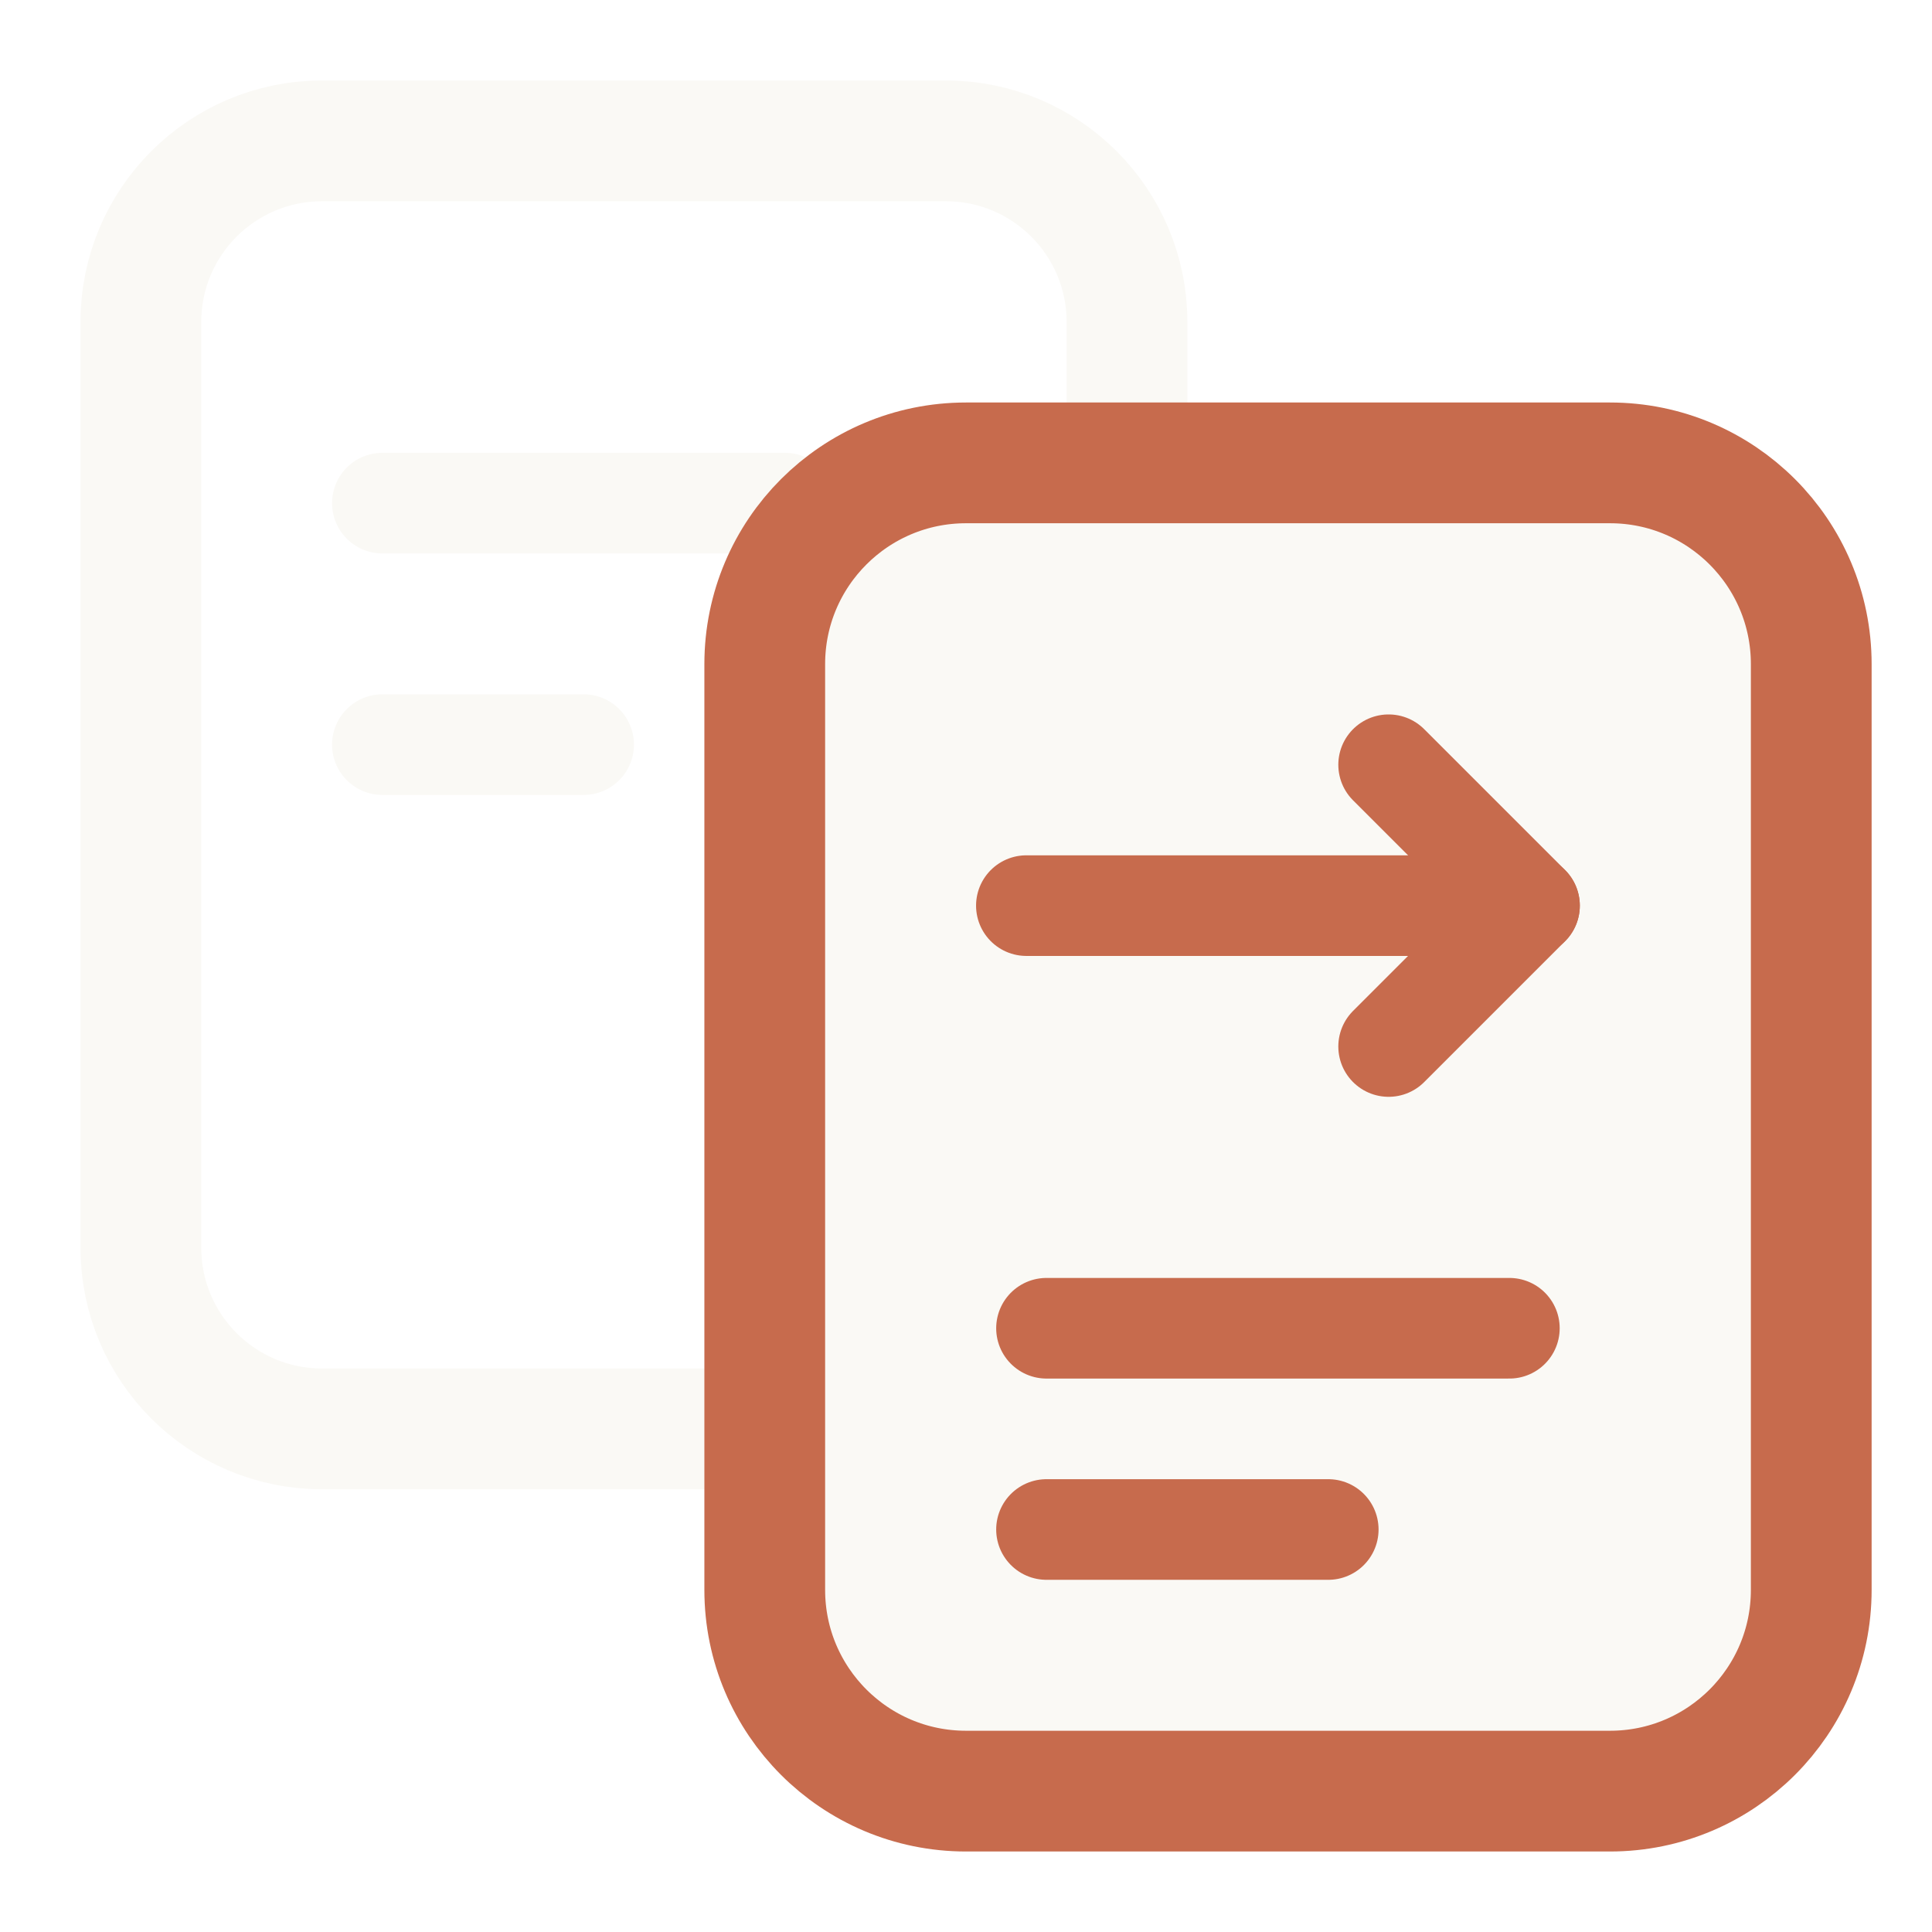
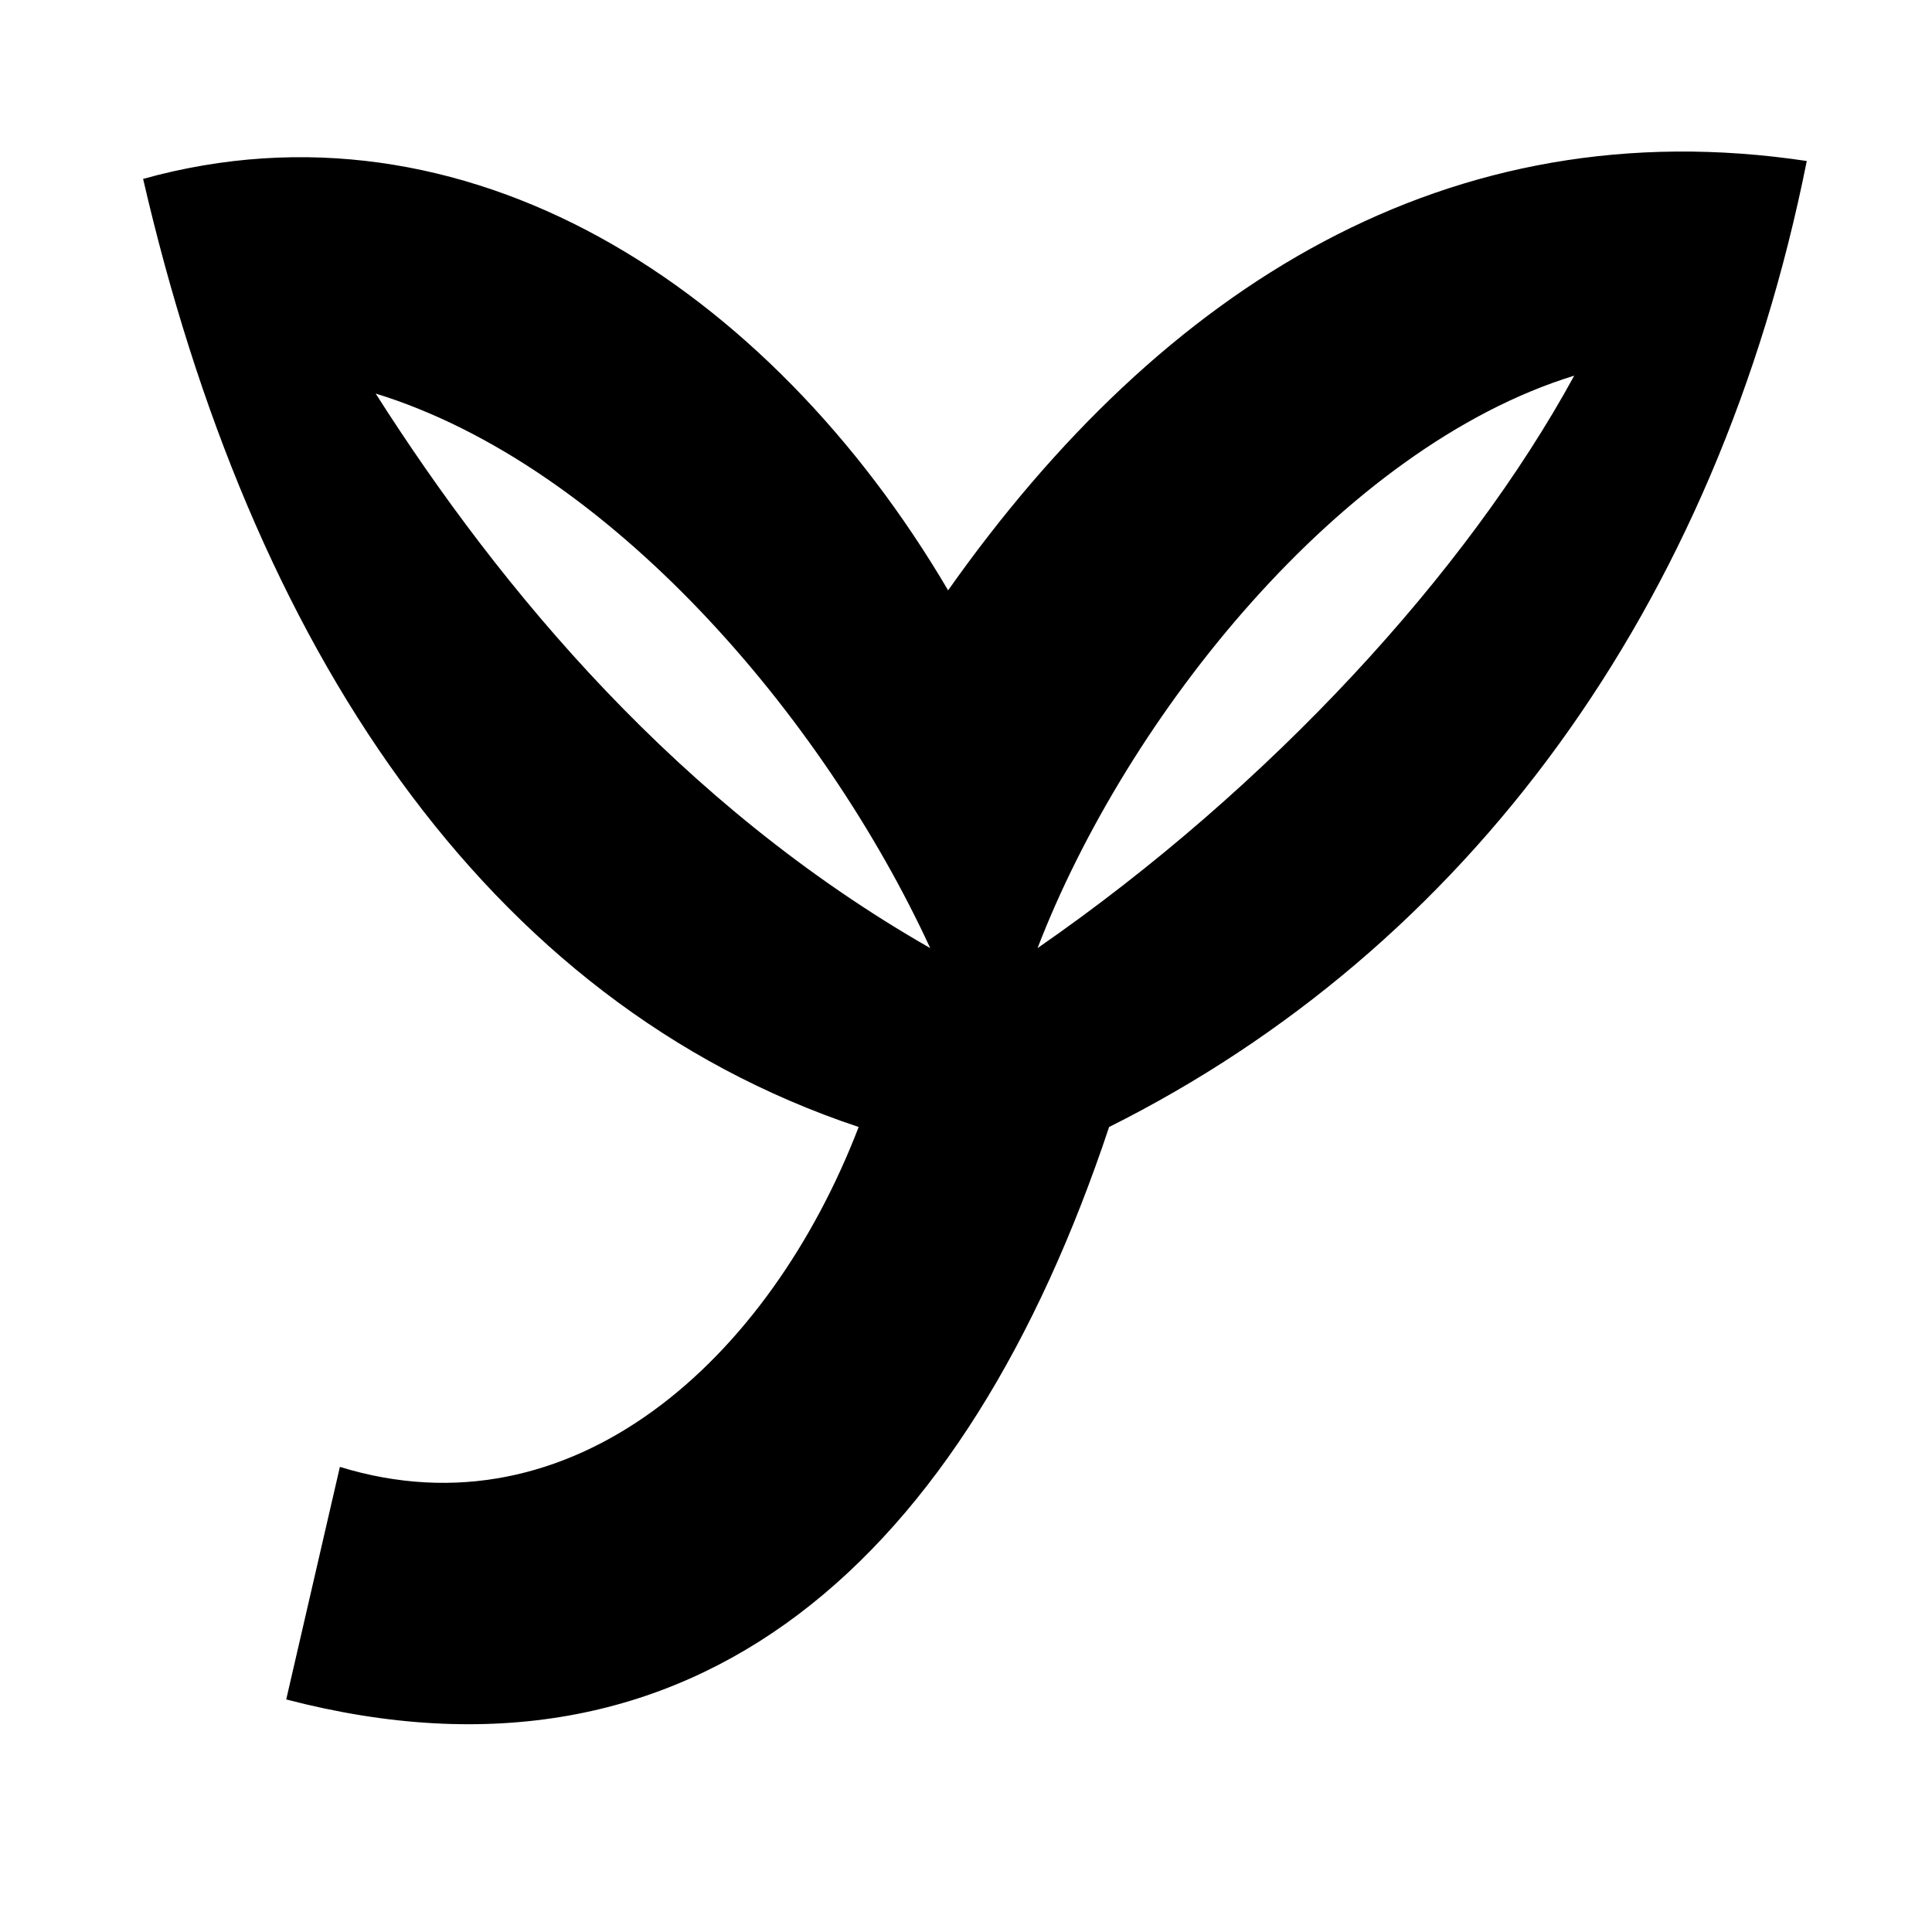
- <svg xmlns="http://www.w3.org/2000/svg" viewBox="16 16 96 96" aria-hidden="true">
-   <rect x="23" y="23" width="49" height="64" rx="9" fill="none" stroke="#FAF9F5" stroke-width="6" />
-   <polyline points="35,41 55,41" fill="none" stroke="#FAF9F5" stroke-width="5" stroke-linecap="round" stroke-linejoin="round" />
-   <polyline points="35,53 45,53" fill="none" stroke="#FAF9F5" stroke-width="5" stroke-linecap="round" stroke-linejoin="round" />
-   <rect x="54" y="39" width="52" height="66" rx="10" fill="#FAF9F5" stroke="#C76B4D" stroke-width="6" />
-   <polyline points="67,61 92,61" fill="none" stroke="#C76B4D" stroke-width="5" stroke-linecap="round" stroke-linejoin="round" />
-   <polyline points="85,54 92,61 85,68" fill="none" stroke="#C76B4D" stroke-width="5" stroke-linecap="round" stroke-linejoin="round" />
-   <polyline points="68,82 91,82" fill="none" stroke="#C76B4D" stroke-width="5" stroke-linecap="round" stroke-linejoin="round" />
-   <polyline points="68,92 82,92" fill="none" stroke="#C76B4D" stroke-width="5" stroke-linecap="round" stroke-linejoin="round" />
+ <svg xmlns="http://www.w3.org/2000/svg" viewBox="10 14 108 108" aria-hidden="true">
+   <path fill="currentColor" fill-rule="evenodd" d="M18 24 C36 19 53 30 63 47 C75 30 91 20 111 23 C106 48 92 67 72 77 C64 101 49 115 26 109 L29 96 C42 100 53 90 58 77 C37 70 24 50 18 24 Z M31 36 C44 40 56 54 62 67 C48 59 38 47 31 36 Z M98 35 C85 39 73 54 68 67 C81 58 92 46 98 35 Z" />
</svg>
